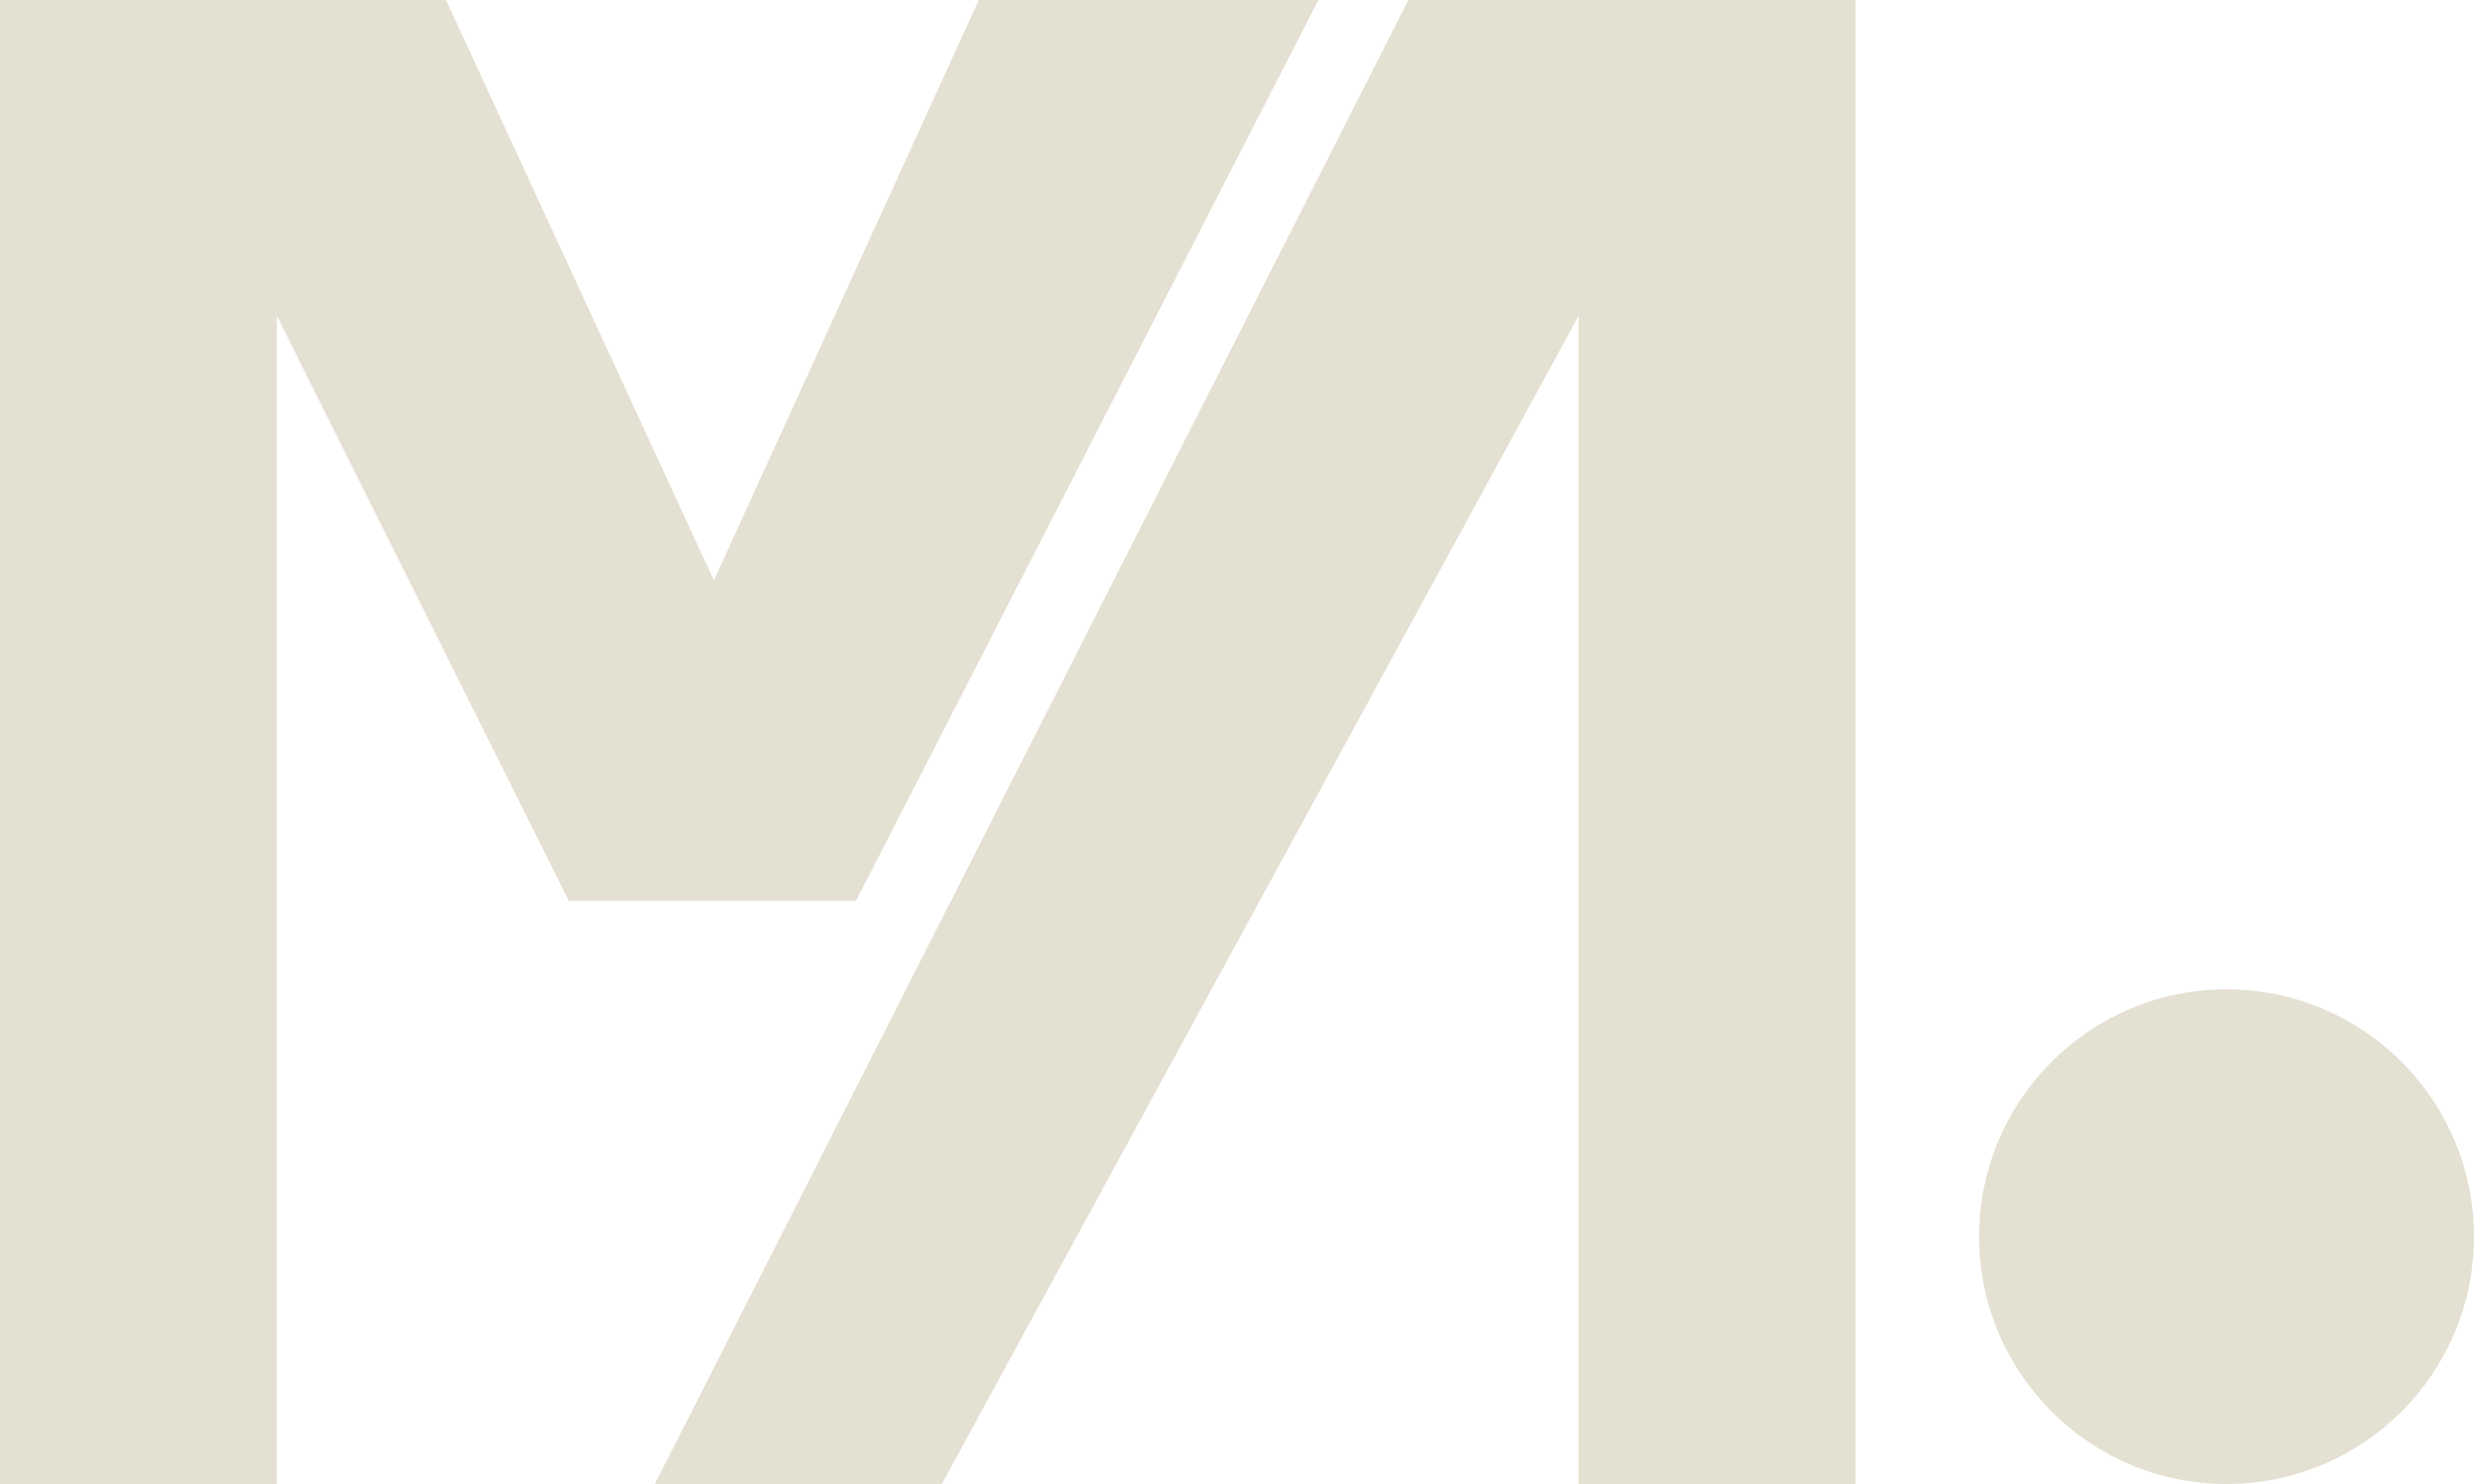
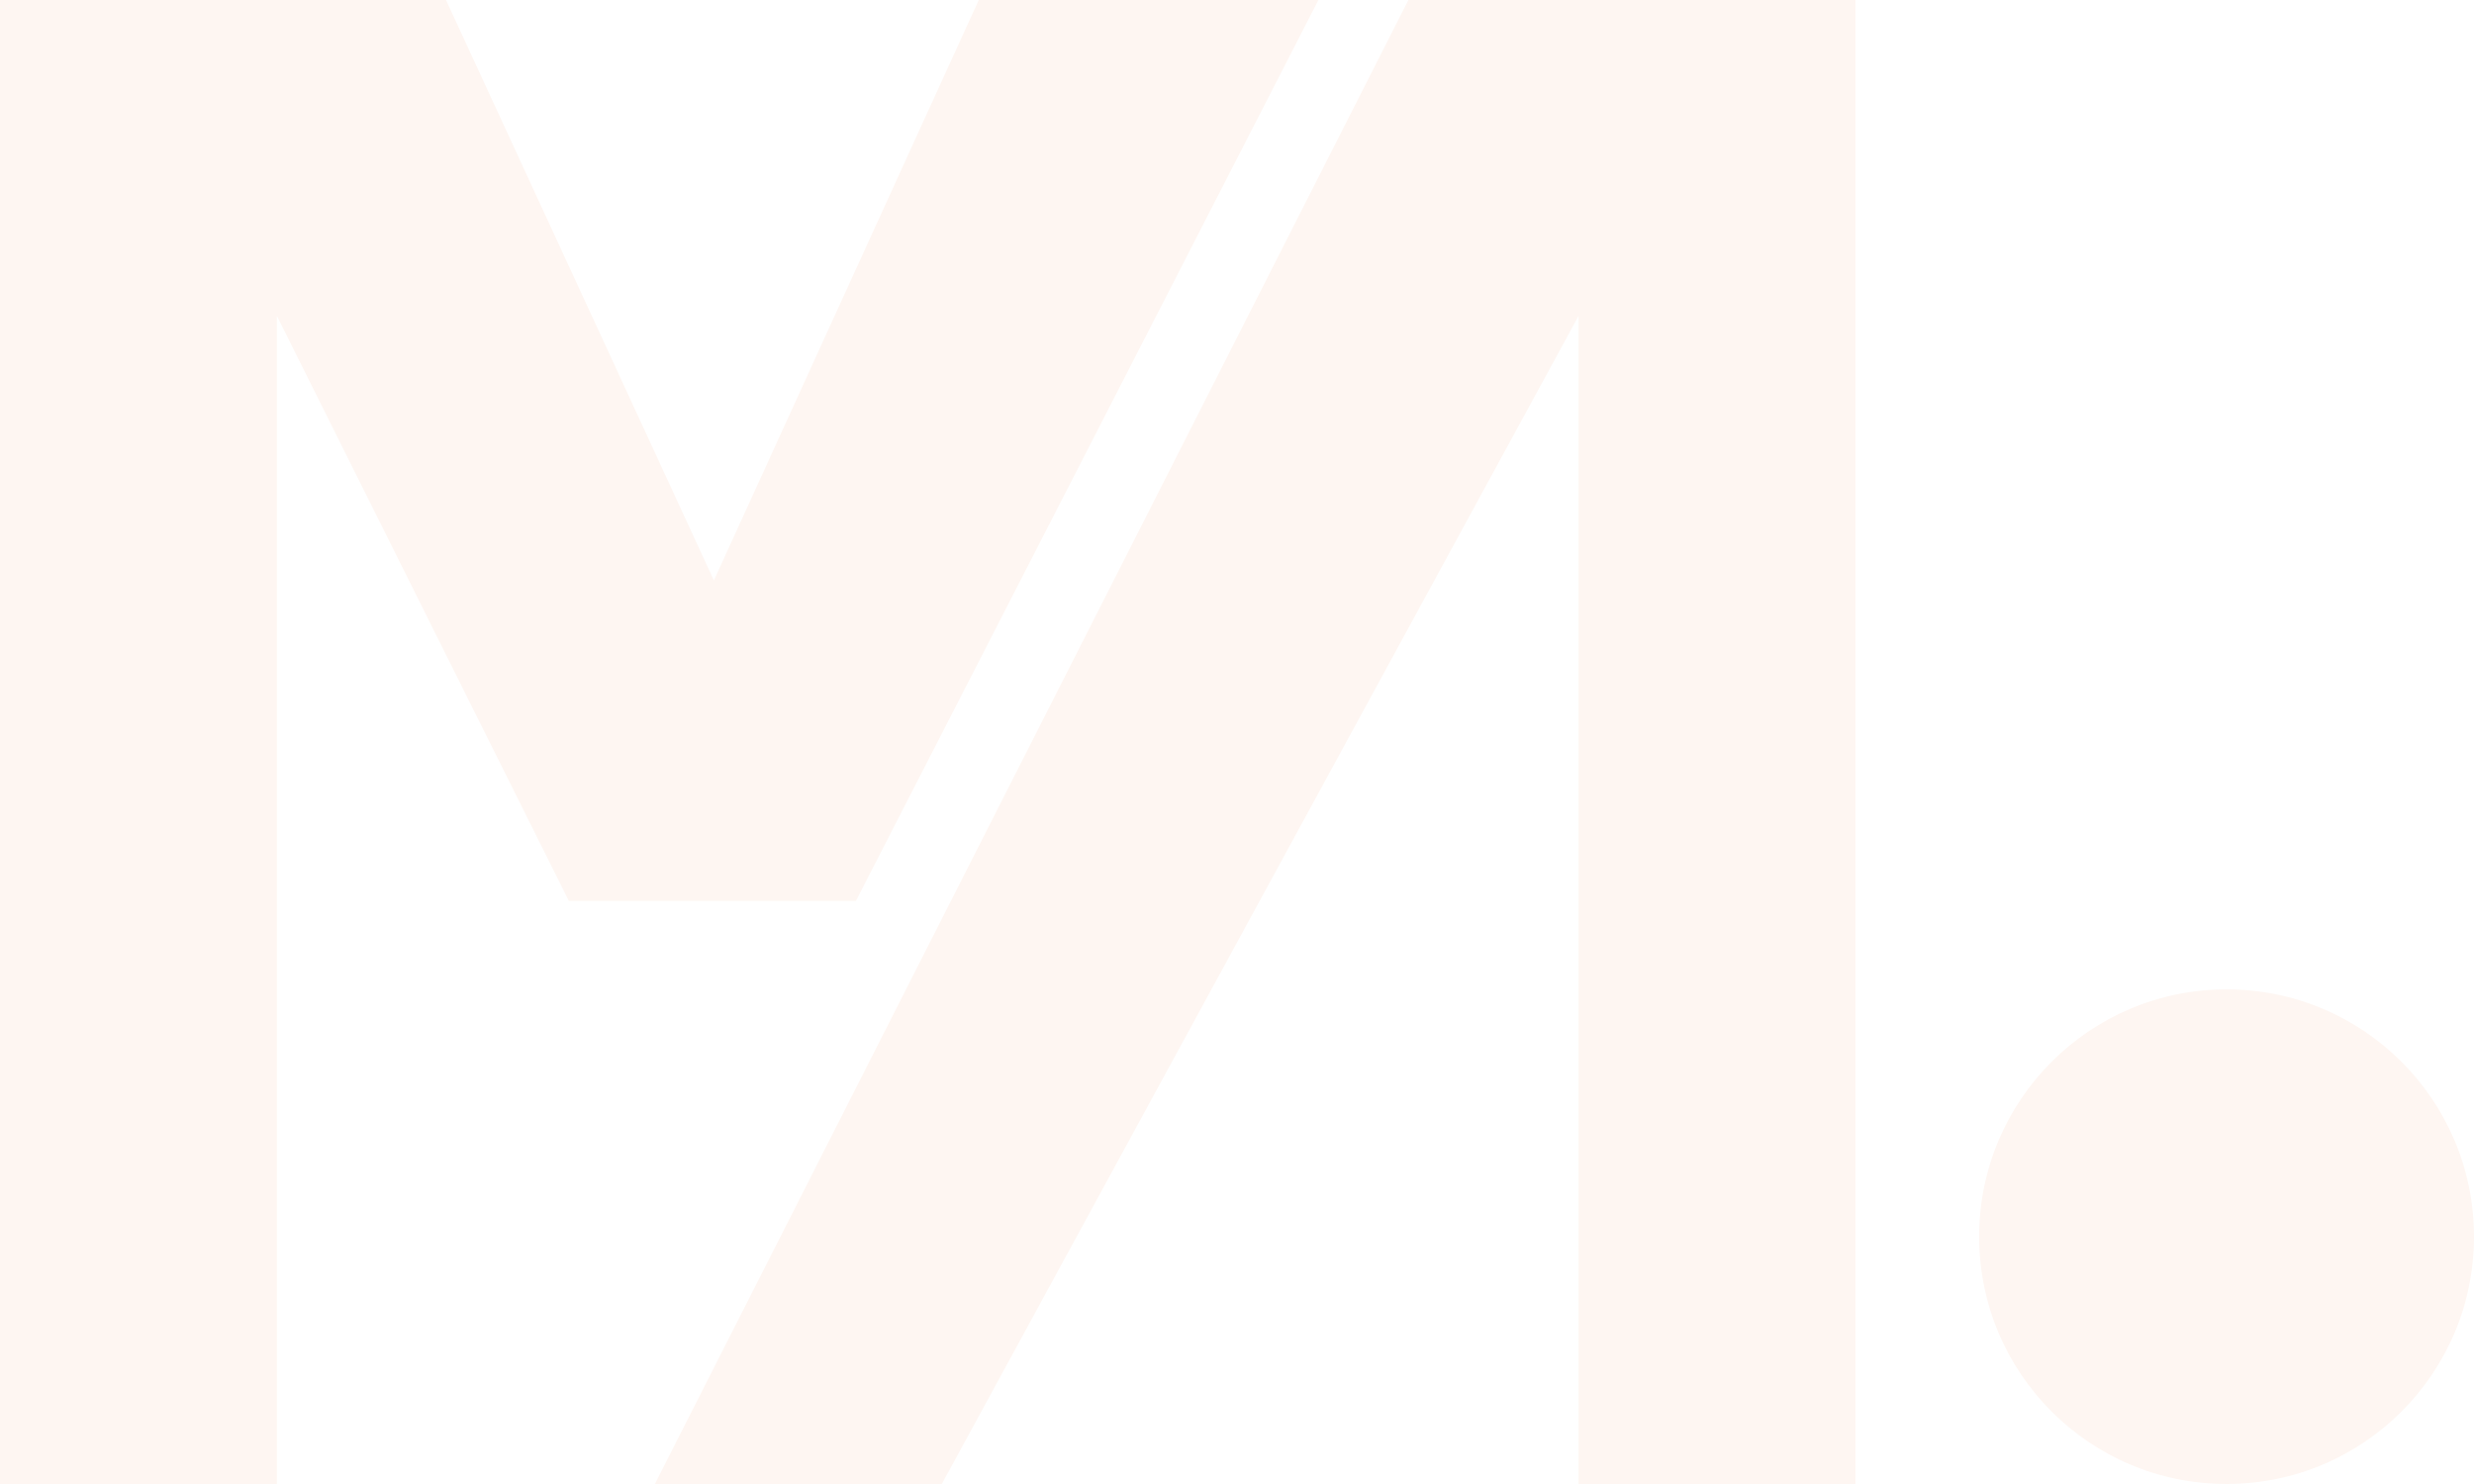
<svg xmlns="http://www.w3.org/2000/svg" xmlns:xlink="http://www.w3.org/1999/xlink" width="80" height="48" viewBox="0 0 21.167 12.7" version="1.1" id="svg5" xml:space="preserve">
  <defs id="defs2">
    <linearGradient id="linearGradient11216">
      <stop style="stop-color:#d45500;stop-opacity:0;" offset="0" id="stop11214" />
      <stop style="stop-color:#d45500;stop-opacity:1;" offset="0.563" id="stop11212" />
    </linearGradient>
    <radialGradient xlink:href="#linearGradient11216" id="radialGradient11232" cx="116.115" cy="83.009" fx="116.115" fy="83.009" r="13.973" gradientTransform="matrix(1,0,0,1.72104,0,-59.85303)" gradientUnits="userSpaceOnUse" />
  </defs>
  <g id="layer2" />
  <g id="layer1">
    <g id="g11302" transform="matrix(0.7665173,0,0,0.7717535,-190.982,-60.66597)" style="stroke-width:1.3">
      <g id="g317" transform="matrix(0.1108234,0,0,0.1117483,220.3395,44.10814)" style="stroke-width:11.683">
        <path id="text7981-2" style="font-style:normal;font-variant:normal;font-weight:bold;font-stretch:normal;font-size:176.652px;font-family:Rubik;-inkscape-font-specification:'Rubik Bold';fill:#e8e4d4;fill-opacity:1;stroke:none;stroke-width:0.549;stroke-dasharray:none;stroke-opacity:1;paint-order:fill markers stroke;stop-color:#000000" d="m 280.692,74.347 -23.545,91.974 h 36.662 c 0,0 5.99,0.135 11.88,4.173 5.657,3.879 10.976,9.741 11.493,26.726 l -9.066,29.335 17.115,8.645 10.454,-33.84 -0.016,-2.283 c -0.157,-25.944 -10.906,-42.193 -21.28,-49.307 -10.374,-7.113 -20.58,-6.971 -20.58,-6.971 h -11.283 l 15.652,-61.142 z m 18.197,15.765 -5.171,20.216 c 0.861,-0.069 1.698,-0.108 2.507,-0.108 11.659,0 18.374,6.36 18.374,16.253 0,5.983 -2.465,10.994 -8.184,15.446 2.911,1.085 6.062,2.573 9.265,4.769 2.584,1.772 5.164,4.131 7.624,6.944 8.479,-7.804 12.493,-16.096 12.493,-27.865 0,-21.678 -13.683,-35.374 -36.91,-35.655 z m -26.499,5.42 c -3.034,1.343 -5.899,2.876 -8.49,4.62 -1.06,0.707 -1.587,1.765 -1.587,3.001 0,0.53 0.174,1.238 0.527,1.768 l 4.88,8.868 z m -4.455,74.285 c -4.872,6.753 -6.86,14.878 -6.86,27.316 v 14.132 c 0,4.063 3.358,7.418 7.597,7.418 h 38.938 l 6.333,-20.487 h -32.024 v -5.128 c 0,-10.818 7.01,-16.496 16.389,-22.33 -2.582,-0.772 -4.517,-0.921 -4.53,-0.921 z" transform="scale(1.130628,0.8844639)" />
      </g>
    </g>
    <g id="g1582" transform="matrix(0.2314529,0,0,0.2314529,-6.506907,3.132297)" style="stroke-width:4.321" />
    <g aria-label="M" transform="matrix(0.02972827,0,0,0.0298932,-17.43603,2.820018)" id="text251" style="font-weight:bold;font-size:593.509px;font-family:Arial;-inkscape-font-specification:'Arial Bold';fill:#000000;stroke-width:1.577;stroke-linecap:square;stroke-linejoin:bevel;paint-order:fill markers stroke;stop-color:#000000" />
-     <path id="path411" style="font-weight:bold;font-size:593.509px;font-family:Arial;-inkscape-font-specification:'Arial Bold';fill:#e4e0d2;stroke-width:0.047;stroke-linecap:square;stroke-linejoin:bevel;paint-order:fill markers stroke;stop-color:#000000;fill-opacity:1" d="M 0 0 L 0 12.7 L 2.369 12.7 L 2.369 2.703 L 4.867 7.71 L 7.323 7.71 L 11.28 0 L 8.374 0 L 6.108 4.967 L 3.816 0 L 0 0 z M 12.05 0 L 5.603 12.7 L 8.058 12.7 L 13.506 2.703 L 13.506 12.7 L 15.875 12.7 L 15.875 0 L 12.05 0 z M 19.05 8.467 A 2.117 2.117 0 0 0 16.933 10.583 A 2.117 2.117 0 0 0 19.05 12.7 A 2.117 2.117 0 0 0 21.167 10.583 A 2.117 2.117 0 0 0 19.05 8.467 z " />
+     <path id="path411" style="font-weight:bold;font-size:593.509px;font-family:Arial;-inkscape-font-specification:'Arial Bold';fill:#fef6f2;stroke-width:0.047;stroke-linecap:square;stroke-linejoin:bevel;paint-order:fill markers stroke;stop-color:#000000;fill-opacity:1" d="M 0 0 L 0 12.7 L 2.369 12.7 L 2.369 2.703 L 4.867 7.71 L 7.323 7.71 L 11.28 0 L 8.374 0 L 6.108 4.967 L 3.816 0 L 0 0 z M 12.05 0 L 5.603 12.7 L 8.058 12.7 L 13.506 2.703 L 13.506 12.7 L 15.875 12.7 L 15.875 0 L 12.05 0 z M 19.05 8.467 A 2.117 2.117 0 0 0 16.933 10.583 A 2.117 2.117 0 0 0 19.05 12.7 A 2.117 2.117 0 0 0 21.167 10.583 A 2.117 2.117 0 0 0 19.05 8.467 z " />
  </g>
</svg>
